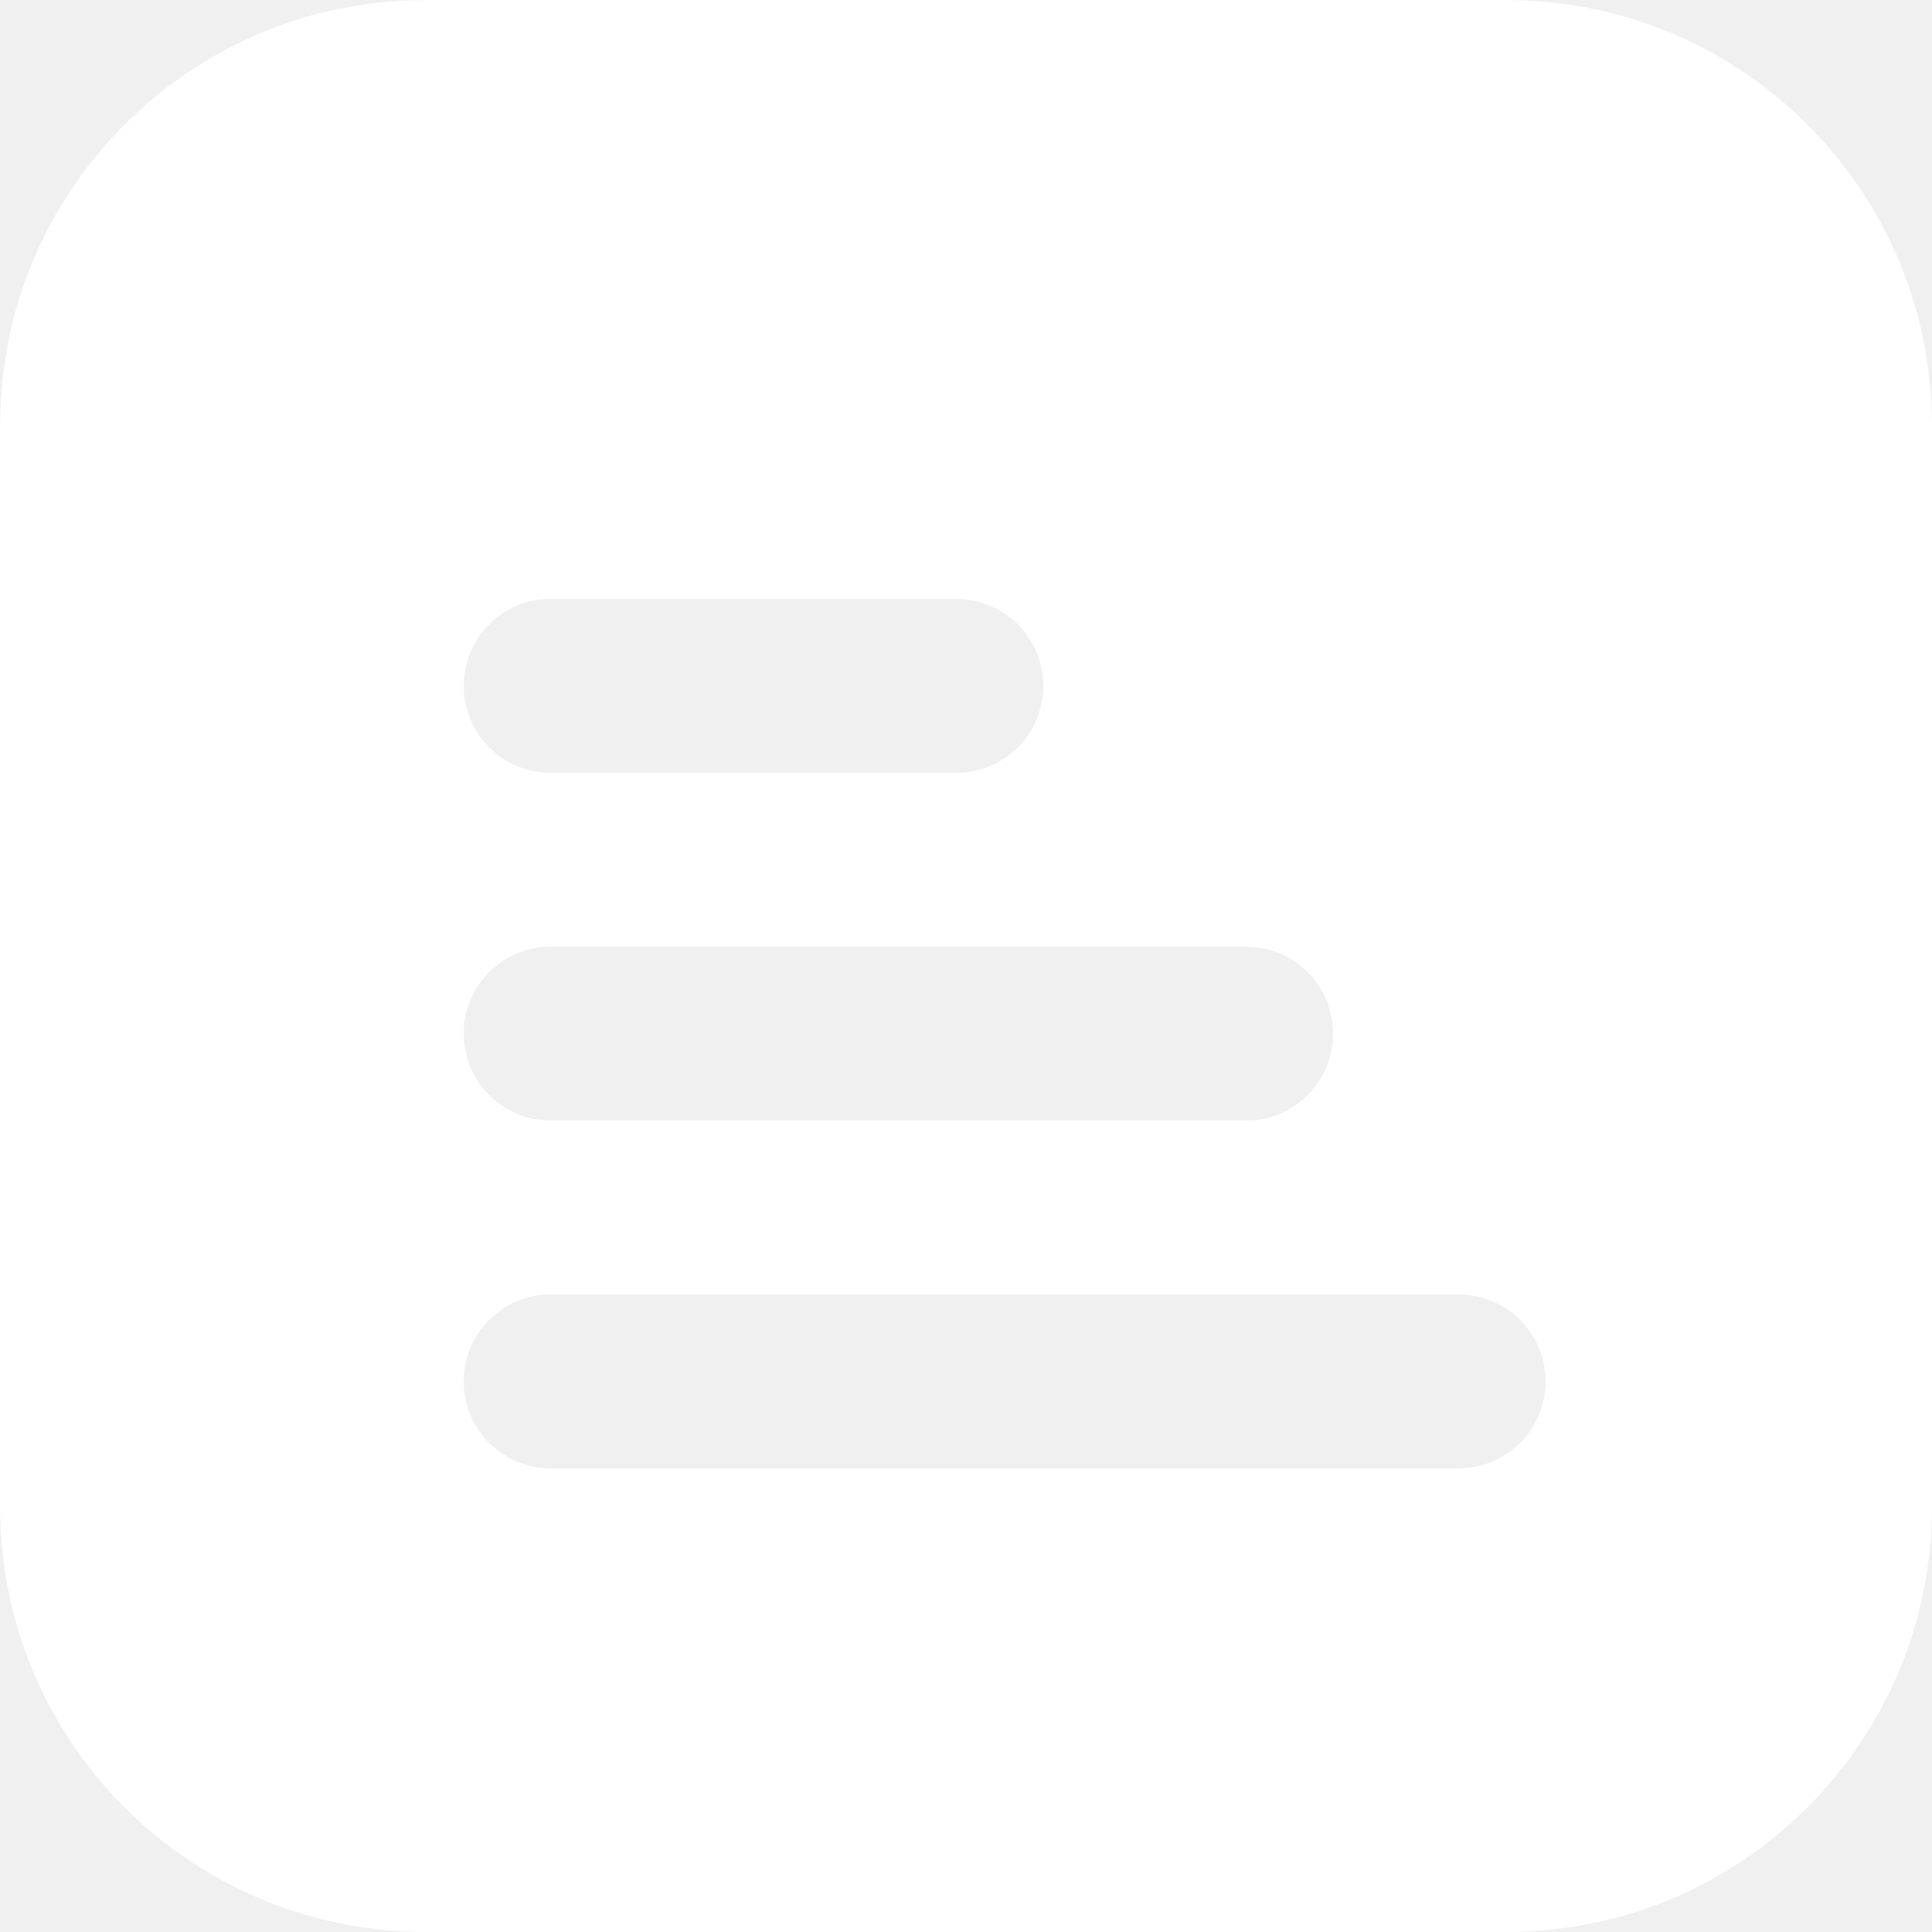
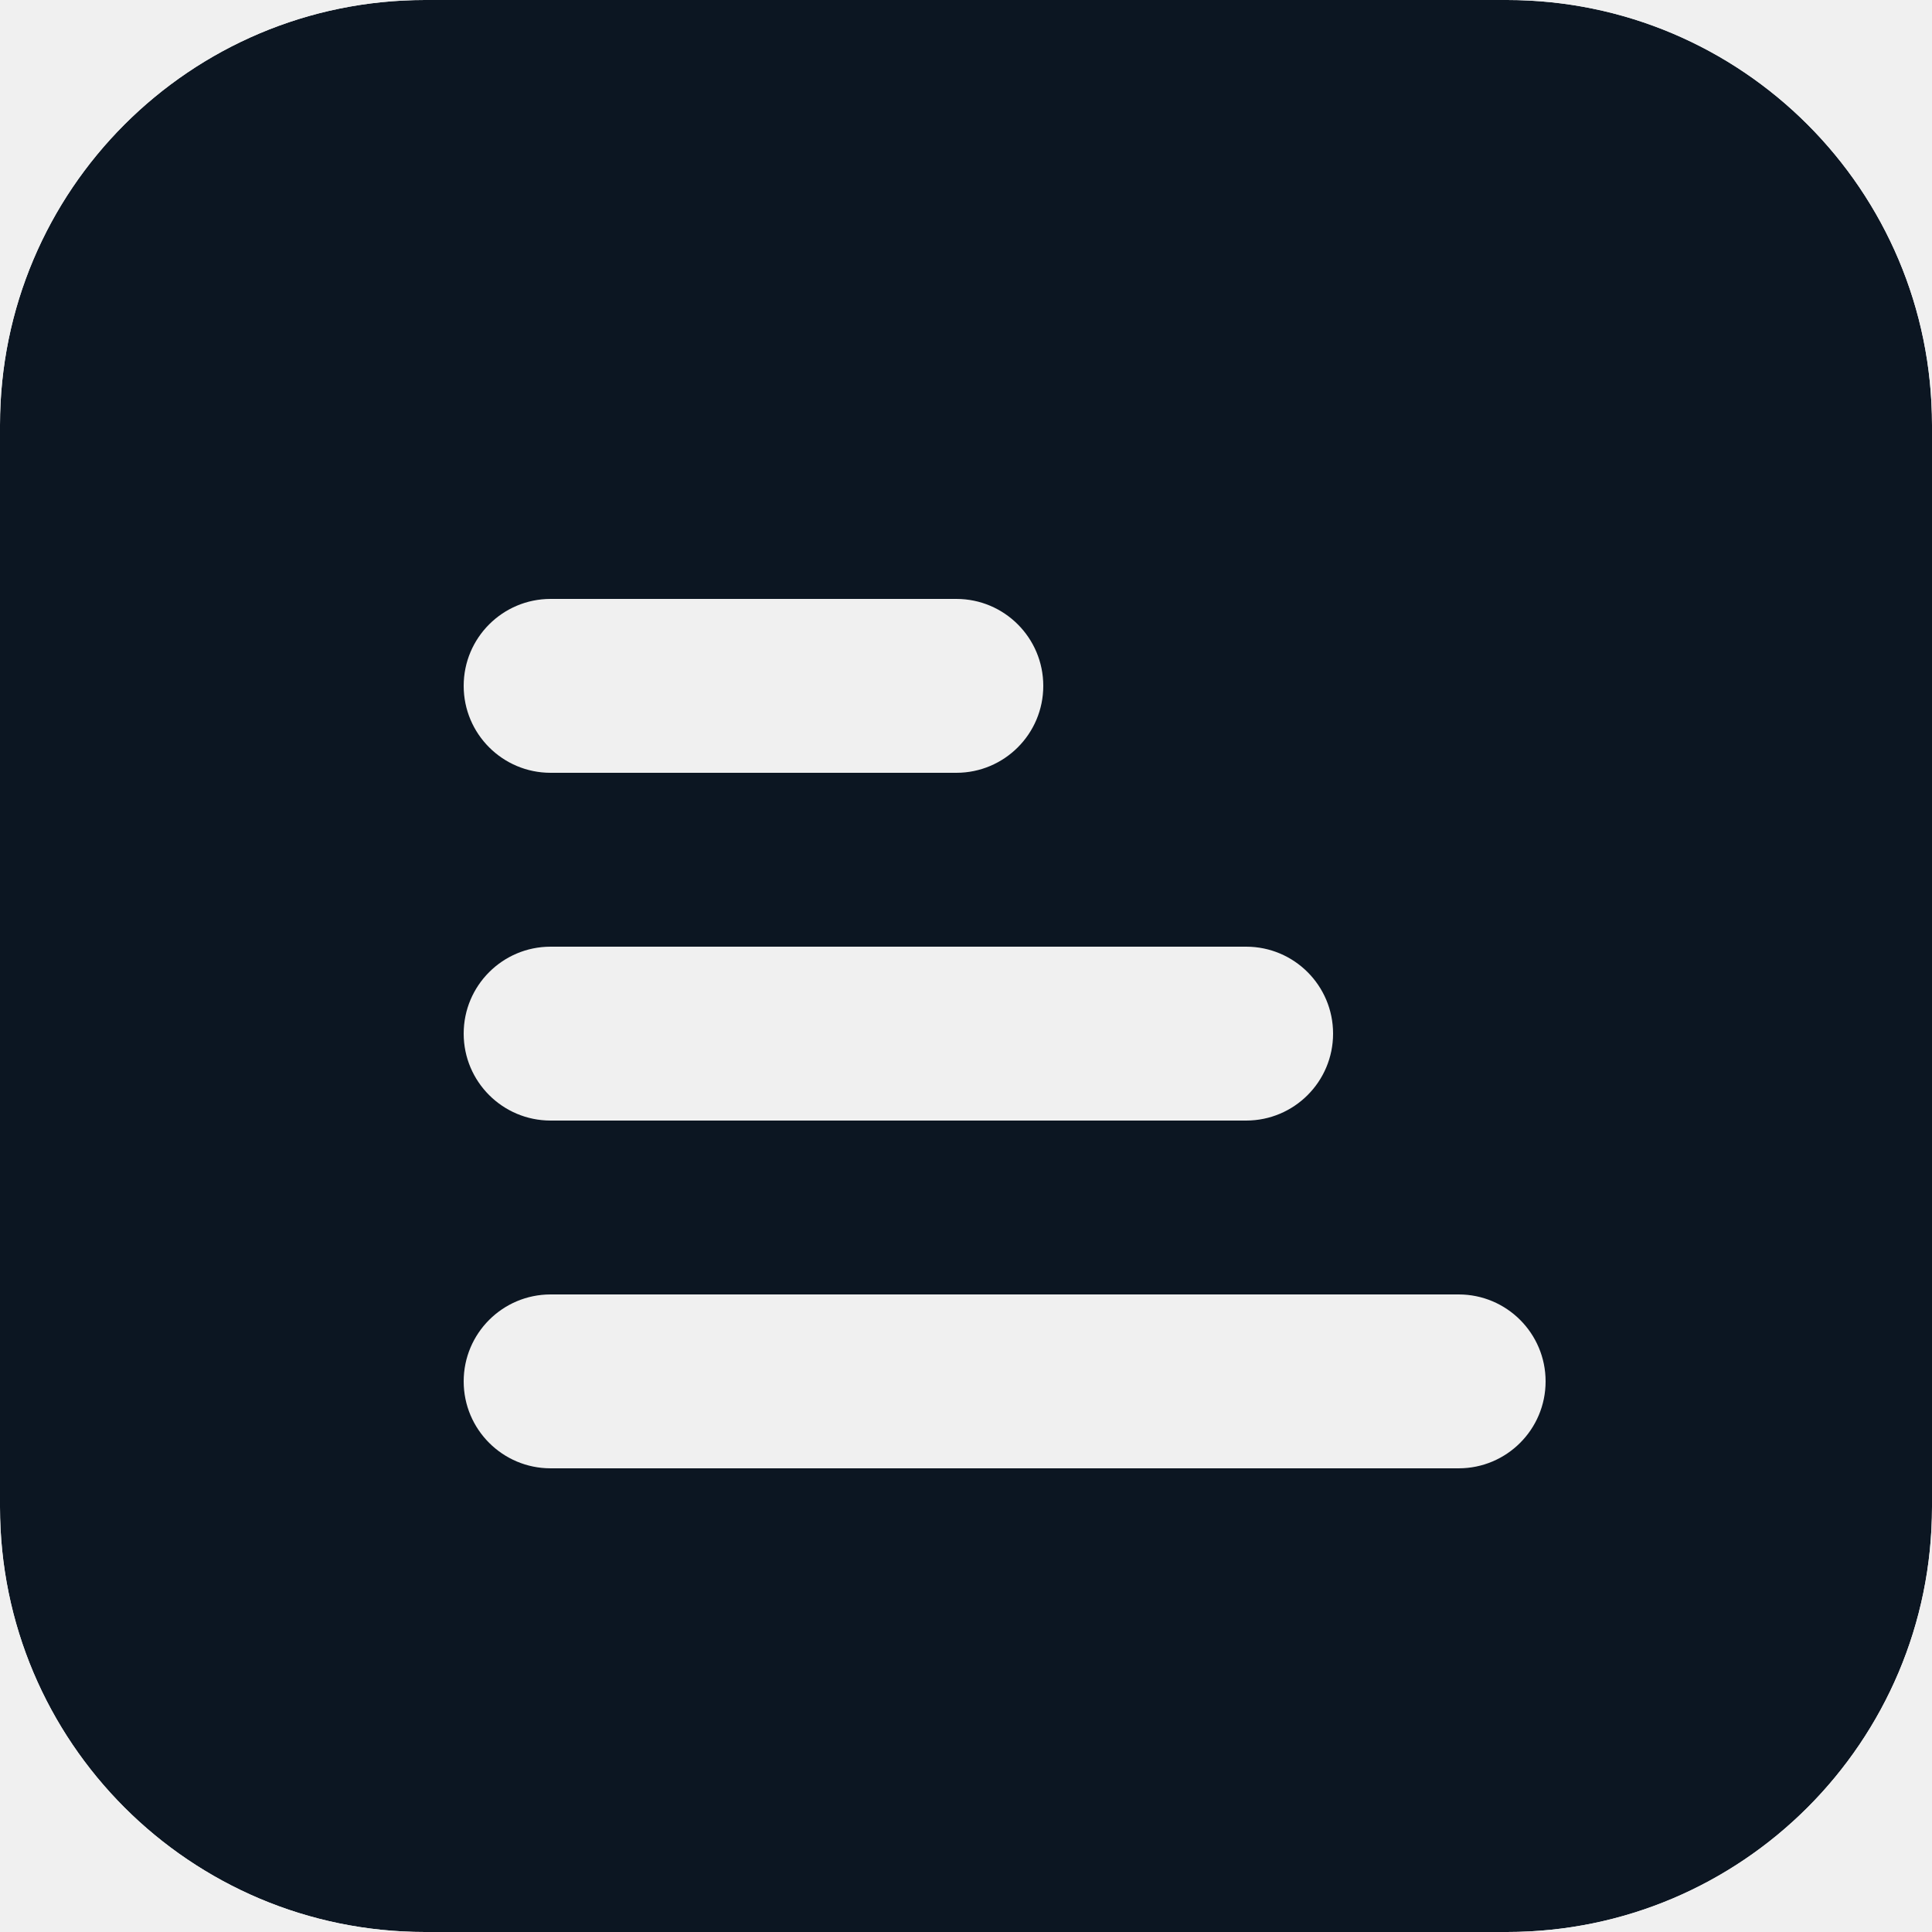
- <svg xmlns="http://www.w3.org/2000/svg" viewBox="0 0 200 200" width="200" height="200" role="img" aria-label="Nexecutive mark">
+ <svg xmlns="http://www.w3.org/2000/svg" viewBox="0 0 200 200" width="200" height="200" role="img" aria-label="Bildup mark">
  <defs>
    <mask id="bars" maskUnits="userSpaceOnUse" x="0" y="0" width="200" height="200">
      <rect width="200" height="200" rx="44" fill="#ffffff" />
      <rect x="48" y="62" width="60" height="18" rx="9" fill="#000000" />
      <rect x="48" y="98" width="90" height="18" rx="9" fill="#000000" />
      <rect x="48" y="134" width="112" height="18" rx="9" fill="#000000" />
    </mask>
  </defs>
-   <rect width="200" height="200" rx="44" fill="#FFFFFF" mask="url(#bars)" />
+   <rect width="200" height="200" rx="44" fill="#0C1622" mask="url(#bars)" />
</svg>
